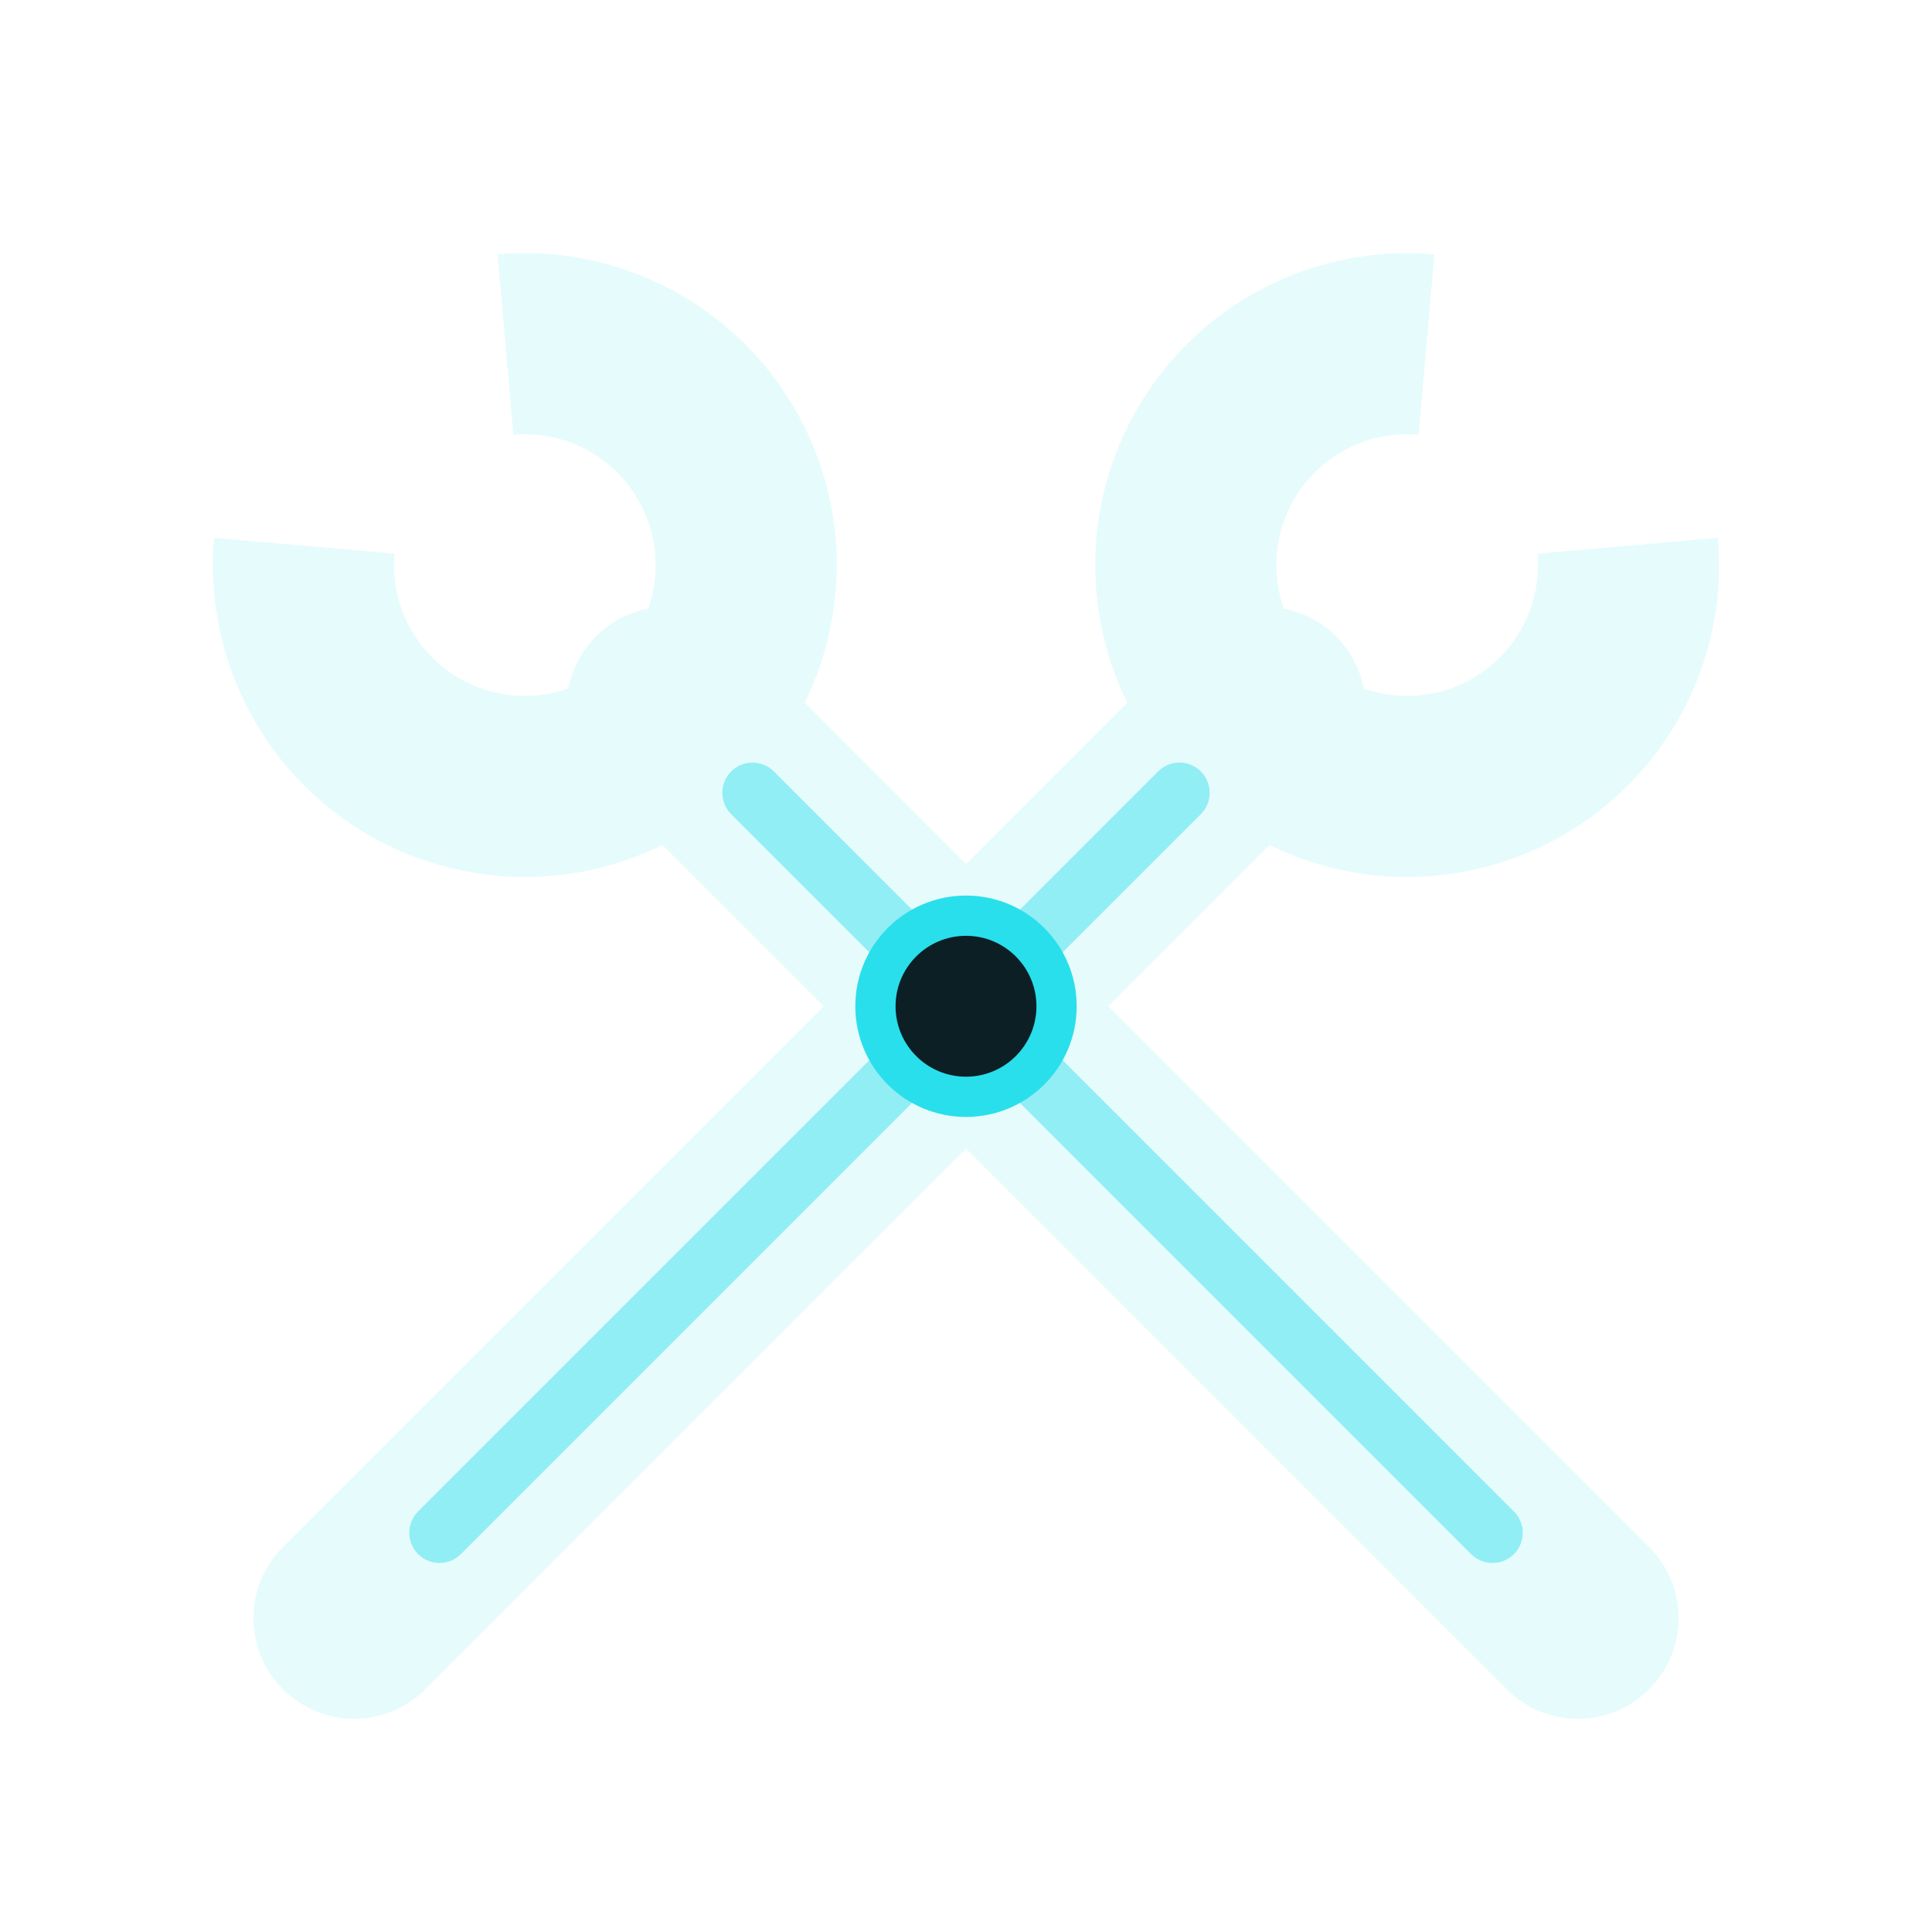
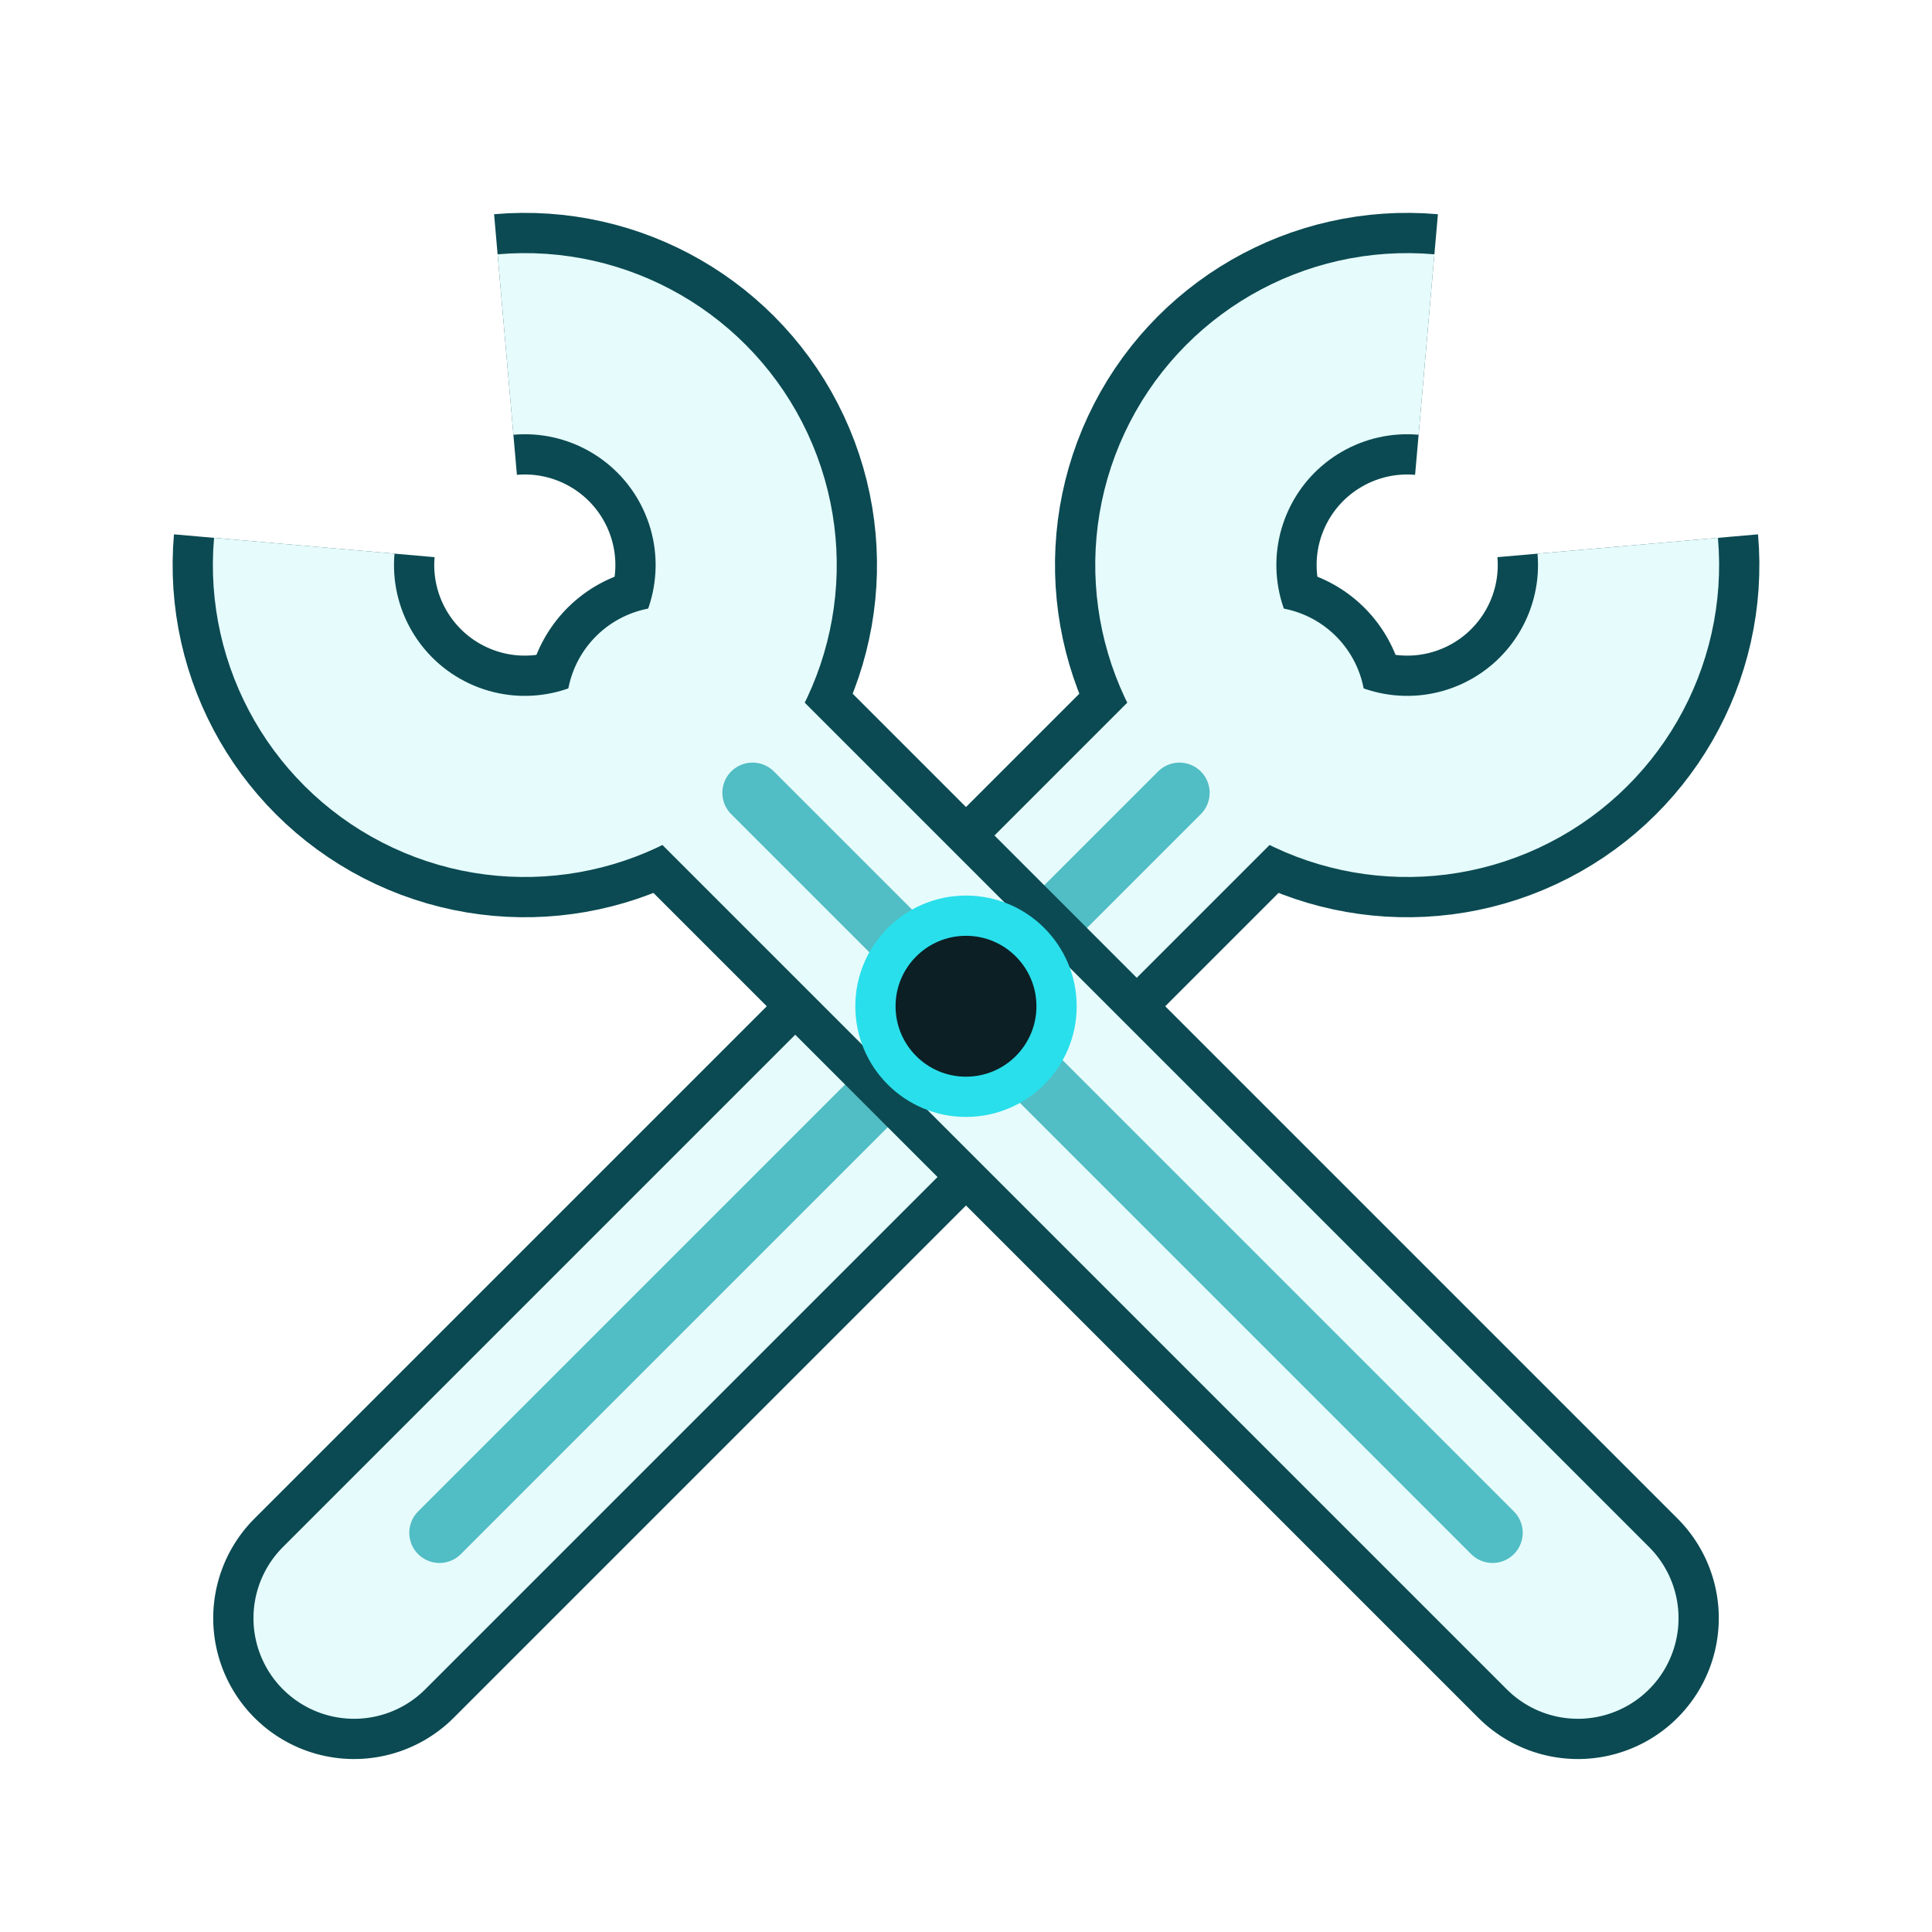
<svg xmlns="http://www.w3.org/2000/svg" width="96" height="96" viewBox="0 0 96 96">
  <g transform="translate(48 50) rotate(45) translate(0 3)">
+     <path d="M7.07 -42.43 A11 11 0 1 1 -7.07 -42.43" fill="none" stroke="#0b4a52" stroke-width="13" />
+     <path d="M0 -24 V40" stroke="#0b4a52" stroke-width="14" stroke-linecap="round" />
    <path d="M7.07 -42.43 A11 11 0 1 1 -7.07 -42.43" fill="none" stroke="#e6fbfc" stroke-width="9" />
    <path d="M0 -24 V40" stroke="#e6fbfc" stroke-width="10" stroke-linecap="round" />
-     <path d="M0 -18 V34" stroke="#29dfeb" stroke-opacity="0.45" stroke-width="3" stroke-linecap="round" />
+     <path d="M0 -18 V34" stroke="#12a3ad" stroke-opacity="0.7" stroke-width="3" stroke-linecap="round" />
  </g>
  <g transform="translate(48 50) rotate(-45) translate(0 3)">
+     <path d="M7.07 -42.43 A11 11 0 1 1 -7.07 -42.43" fill="none" stroke="#0b4a52" stroke-width="13" />
+     <path d="M0 -24 V40" stroke="#0b4a52" stroke-width="14" stroke-linecap="round" />
    <path d="M7.07 -42.43 A11 11 0 1 1 -7.07 -42.43" fill="none" stroke="#e6fbfc" stroke-width="9" />
    <path d="M0 -24 V40" stroke="#e6fbfc" stroke-width="10" stroke-linecap="round" />
-     <path d="M0 -18 V34" stroke="#29dfeb" stroke-opacity="0.45" stroke-width="3" stroke-linecap="round" />
+     <path d="M0 -18 V34" stroke="#12a3ad" stroke-opacity="0.7" stroke-width="3" stroke-linecap="round" />
  </g>
  <circle cx="48" cy="50" r="4.5" fill="#0b1f25" stroke="#29dfeb" stroke-width="2" />
</svg>
